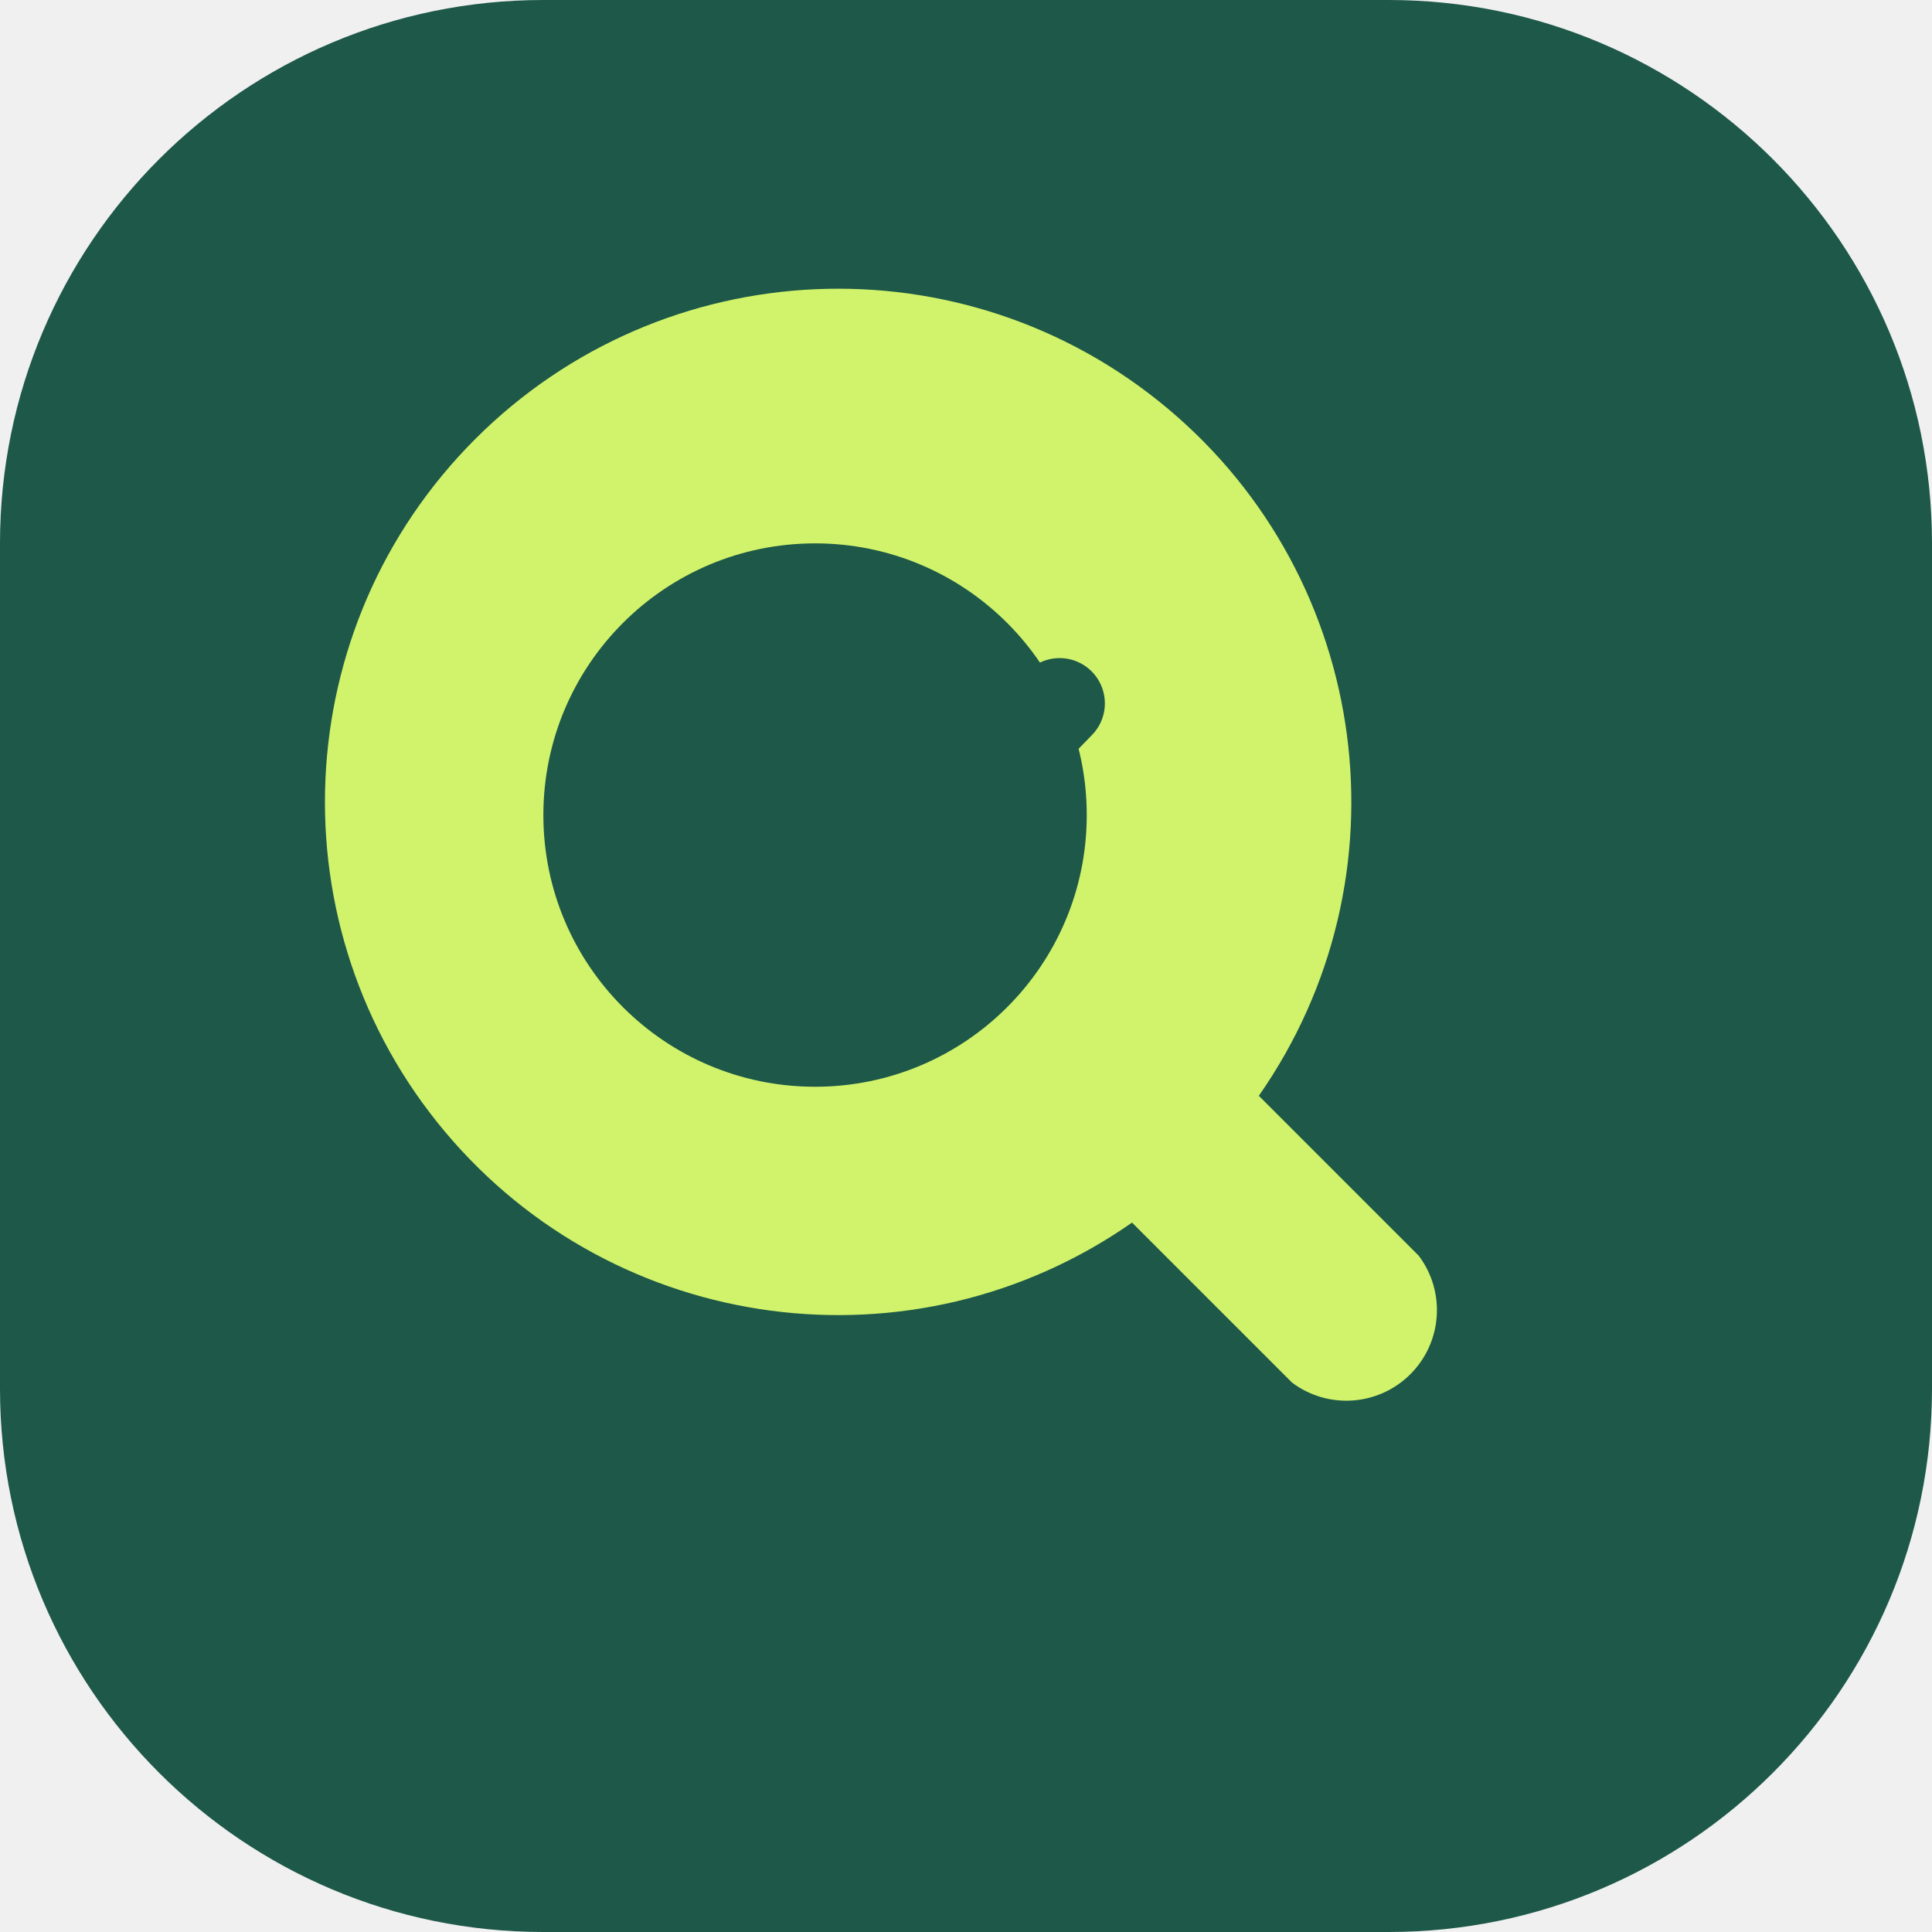
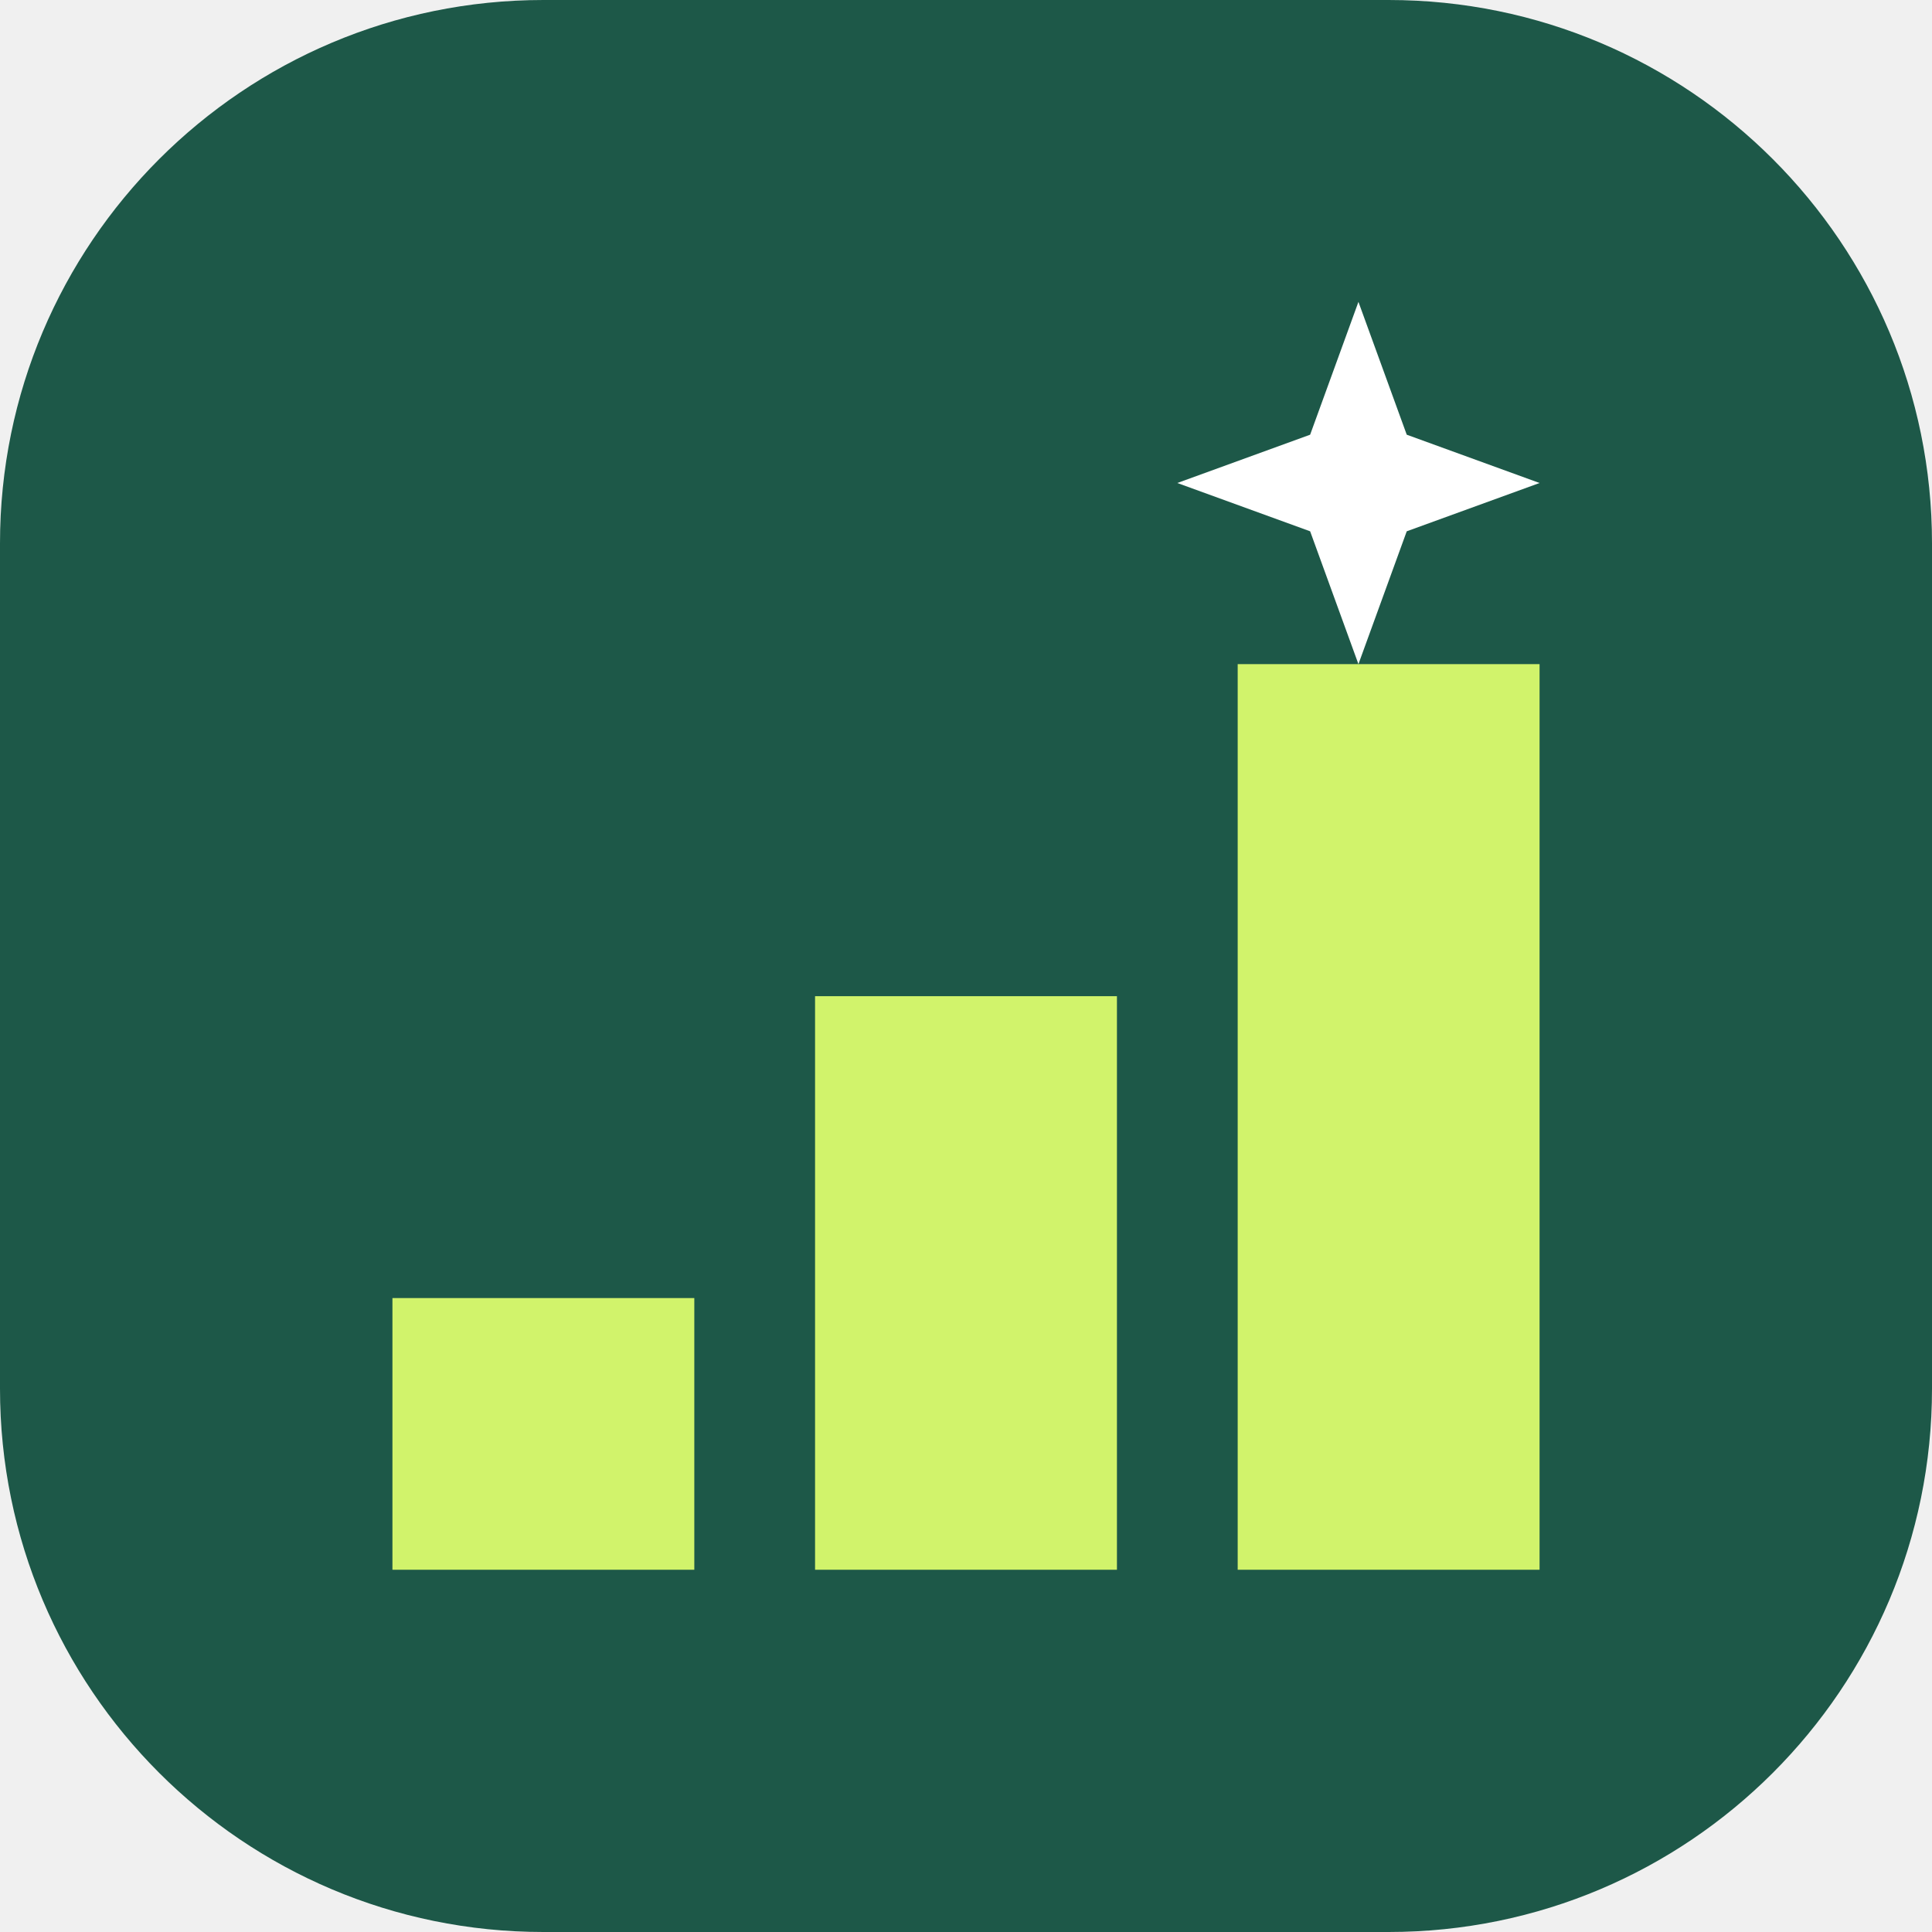
<svg xmlns="http://www.w3.org/2000/svg" viewBox="0 0 64 64">
  <rect width="64" height="64" rx="18" fill="#1d5848" />
-   <path d="M42.8 45.8 37.5 40.5a17 17 0 1 1 4.2-4.2l5.3 5.3a3 3 0 0 1-4.2 4.2ZM36 27a9 9 0 1 0-18 0 9 9 0 0 0 18 0Z" fill="#d1f36b" />
-   <path d="m25 27 3.3 3.3 6.8-7" fill="none" stroke="#1d5848" stroke-linecap="round" stroke-linejoin="round" stroke-width="3" />
+   <path d="M13 43h10v9H13zM27 33h10v19H27zM41 22h10v30H41z" fill="#d1f36b" />
+   <path d="m45 10 1.6 4.4L51 16l-4.4 1.6L45 22l-1.6-4.4L39 16l4.4-1.6L45 10Z" fill="#fff" />
</svg>
